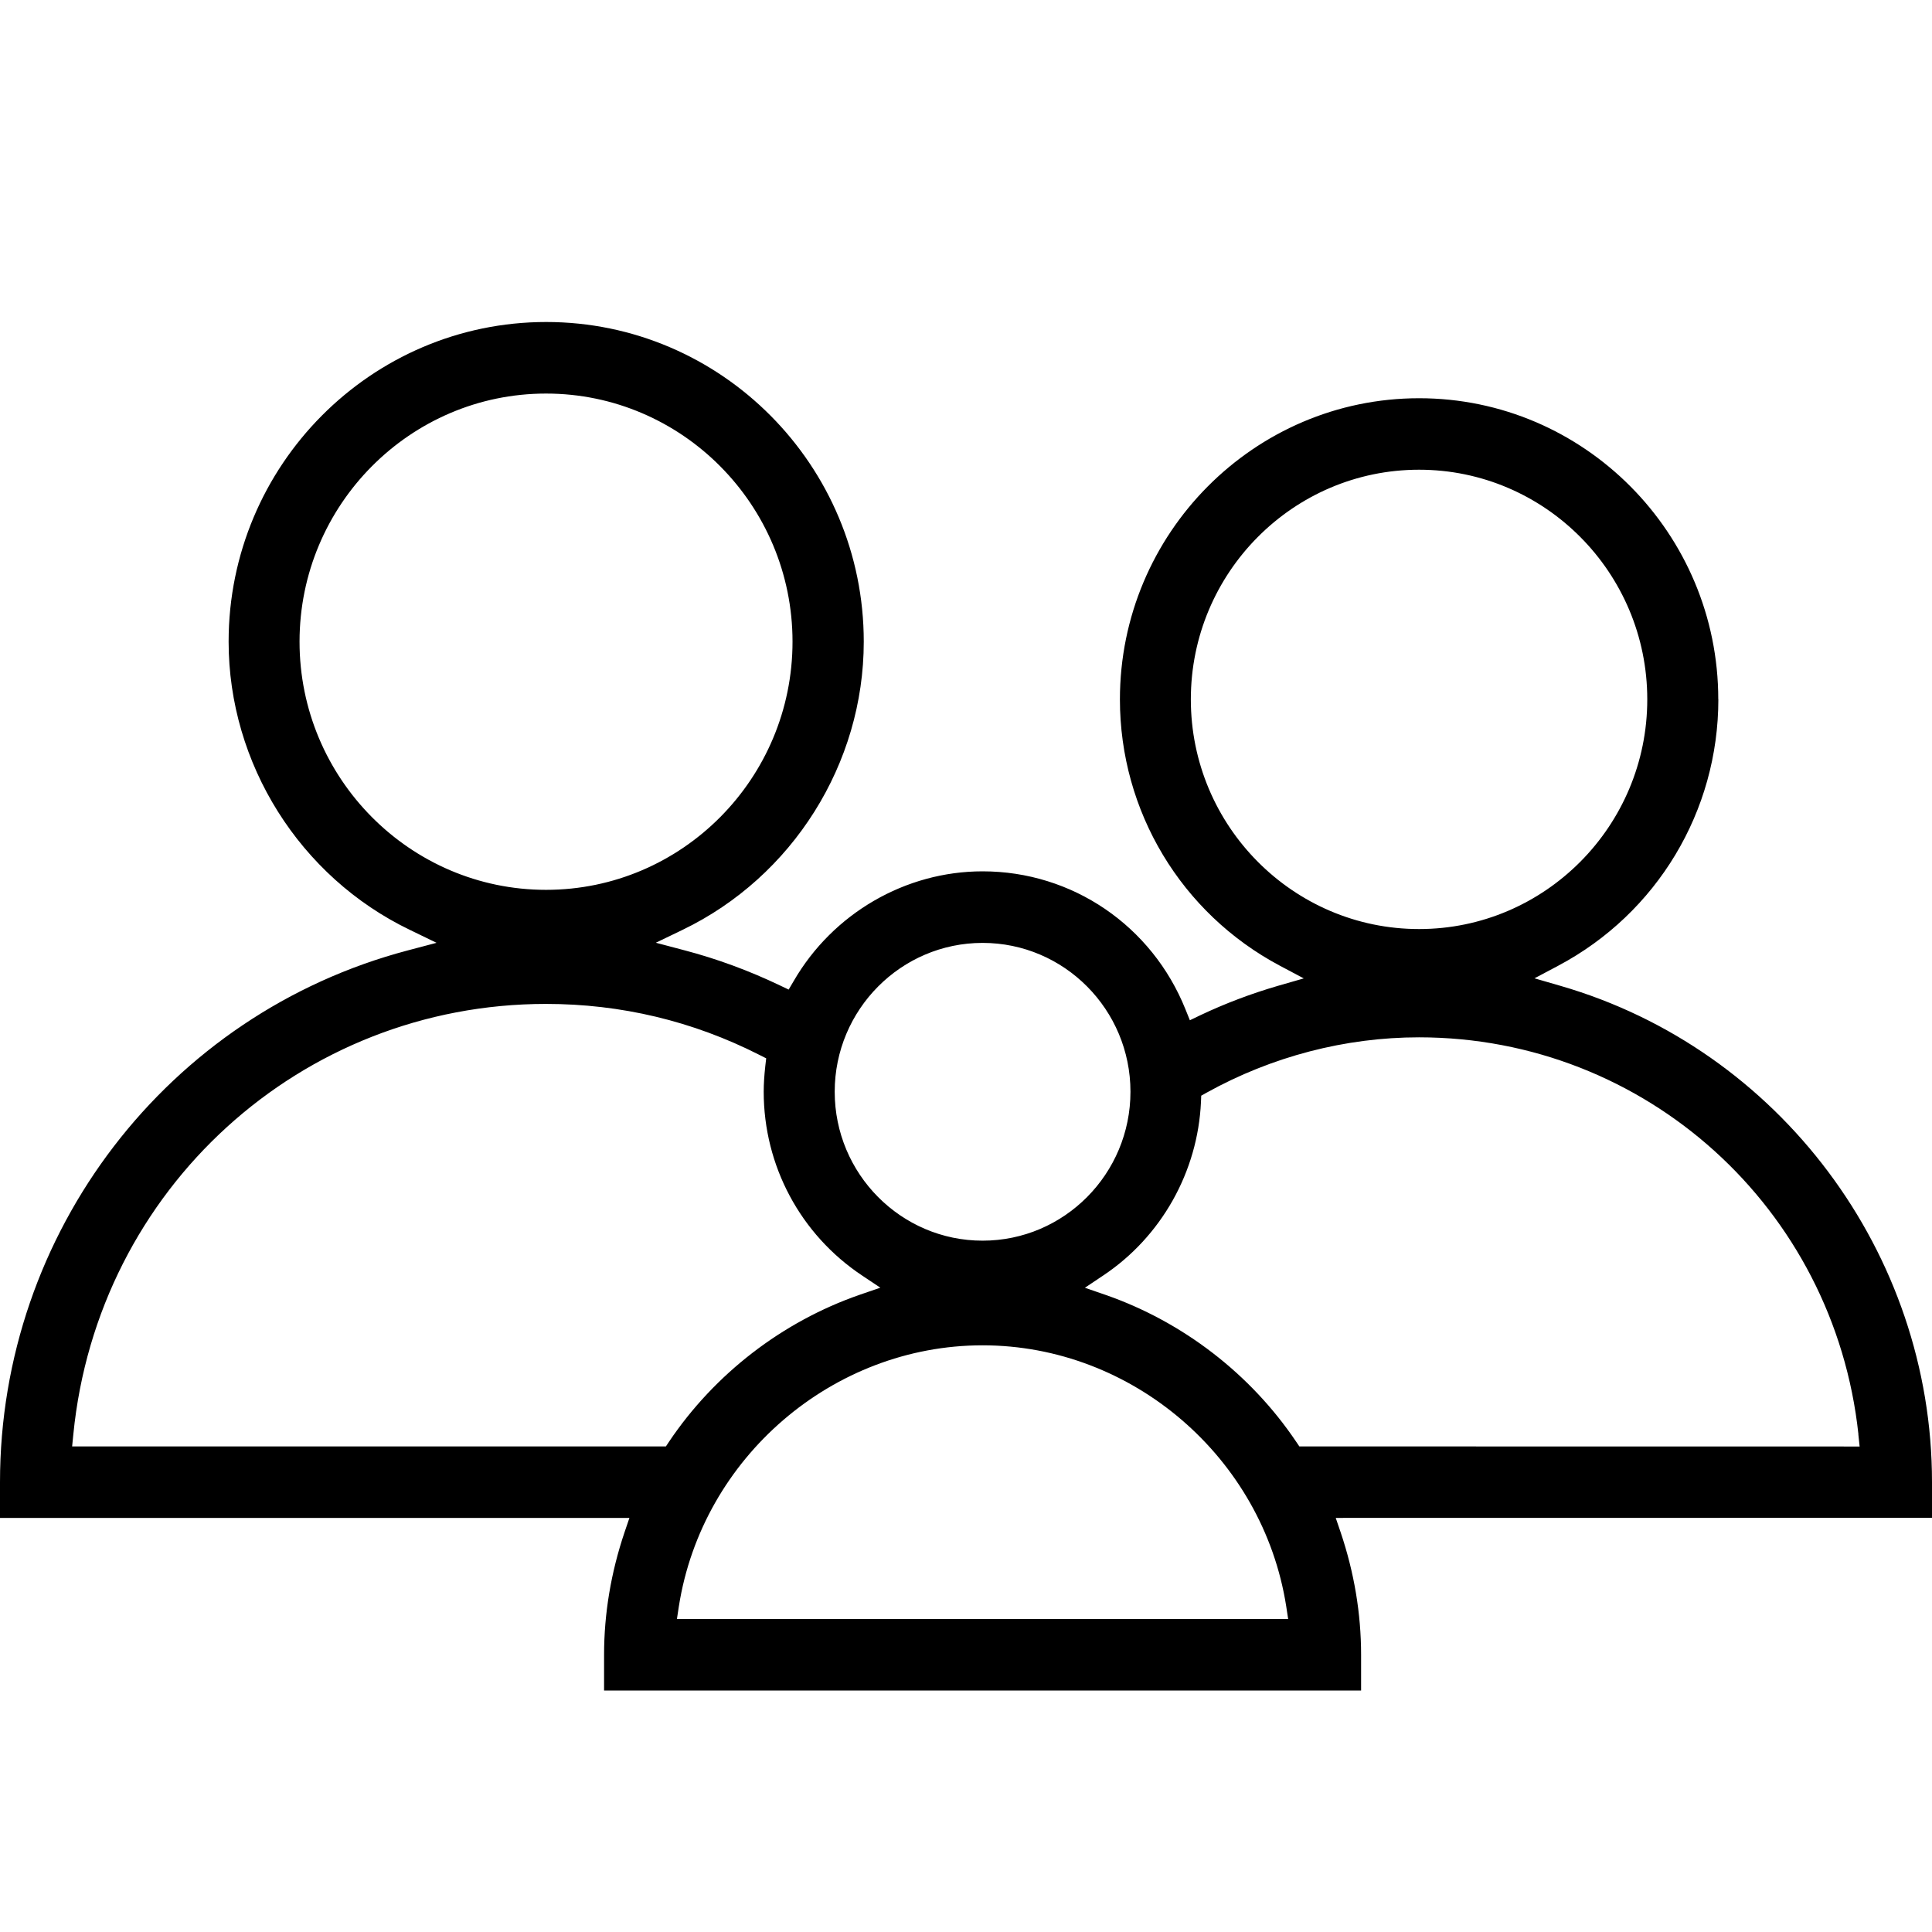
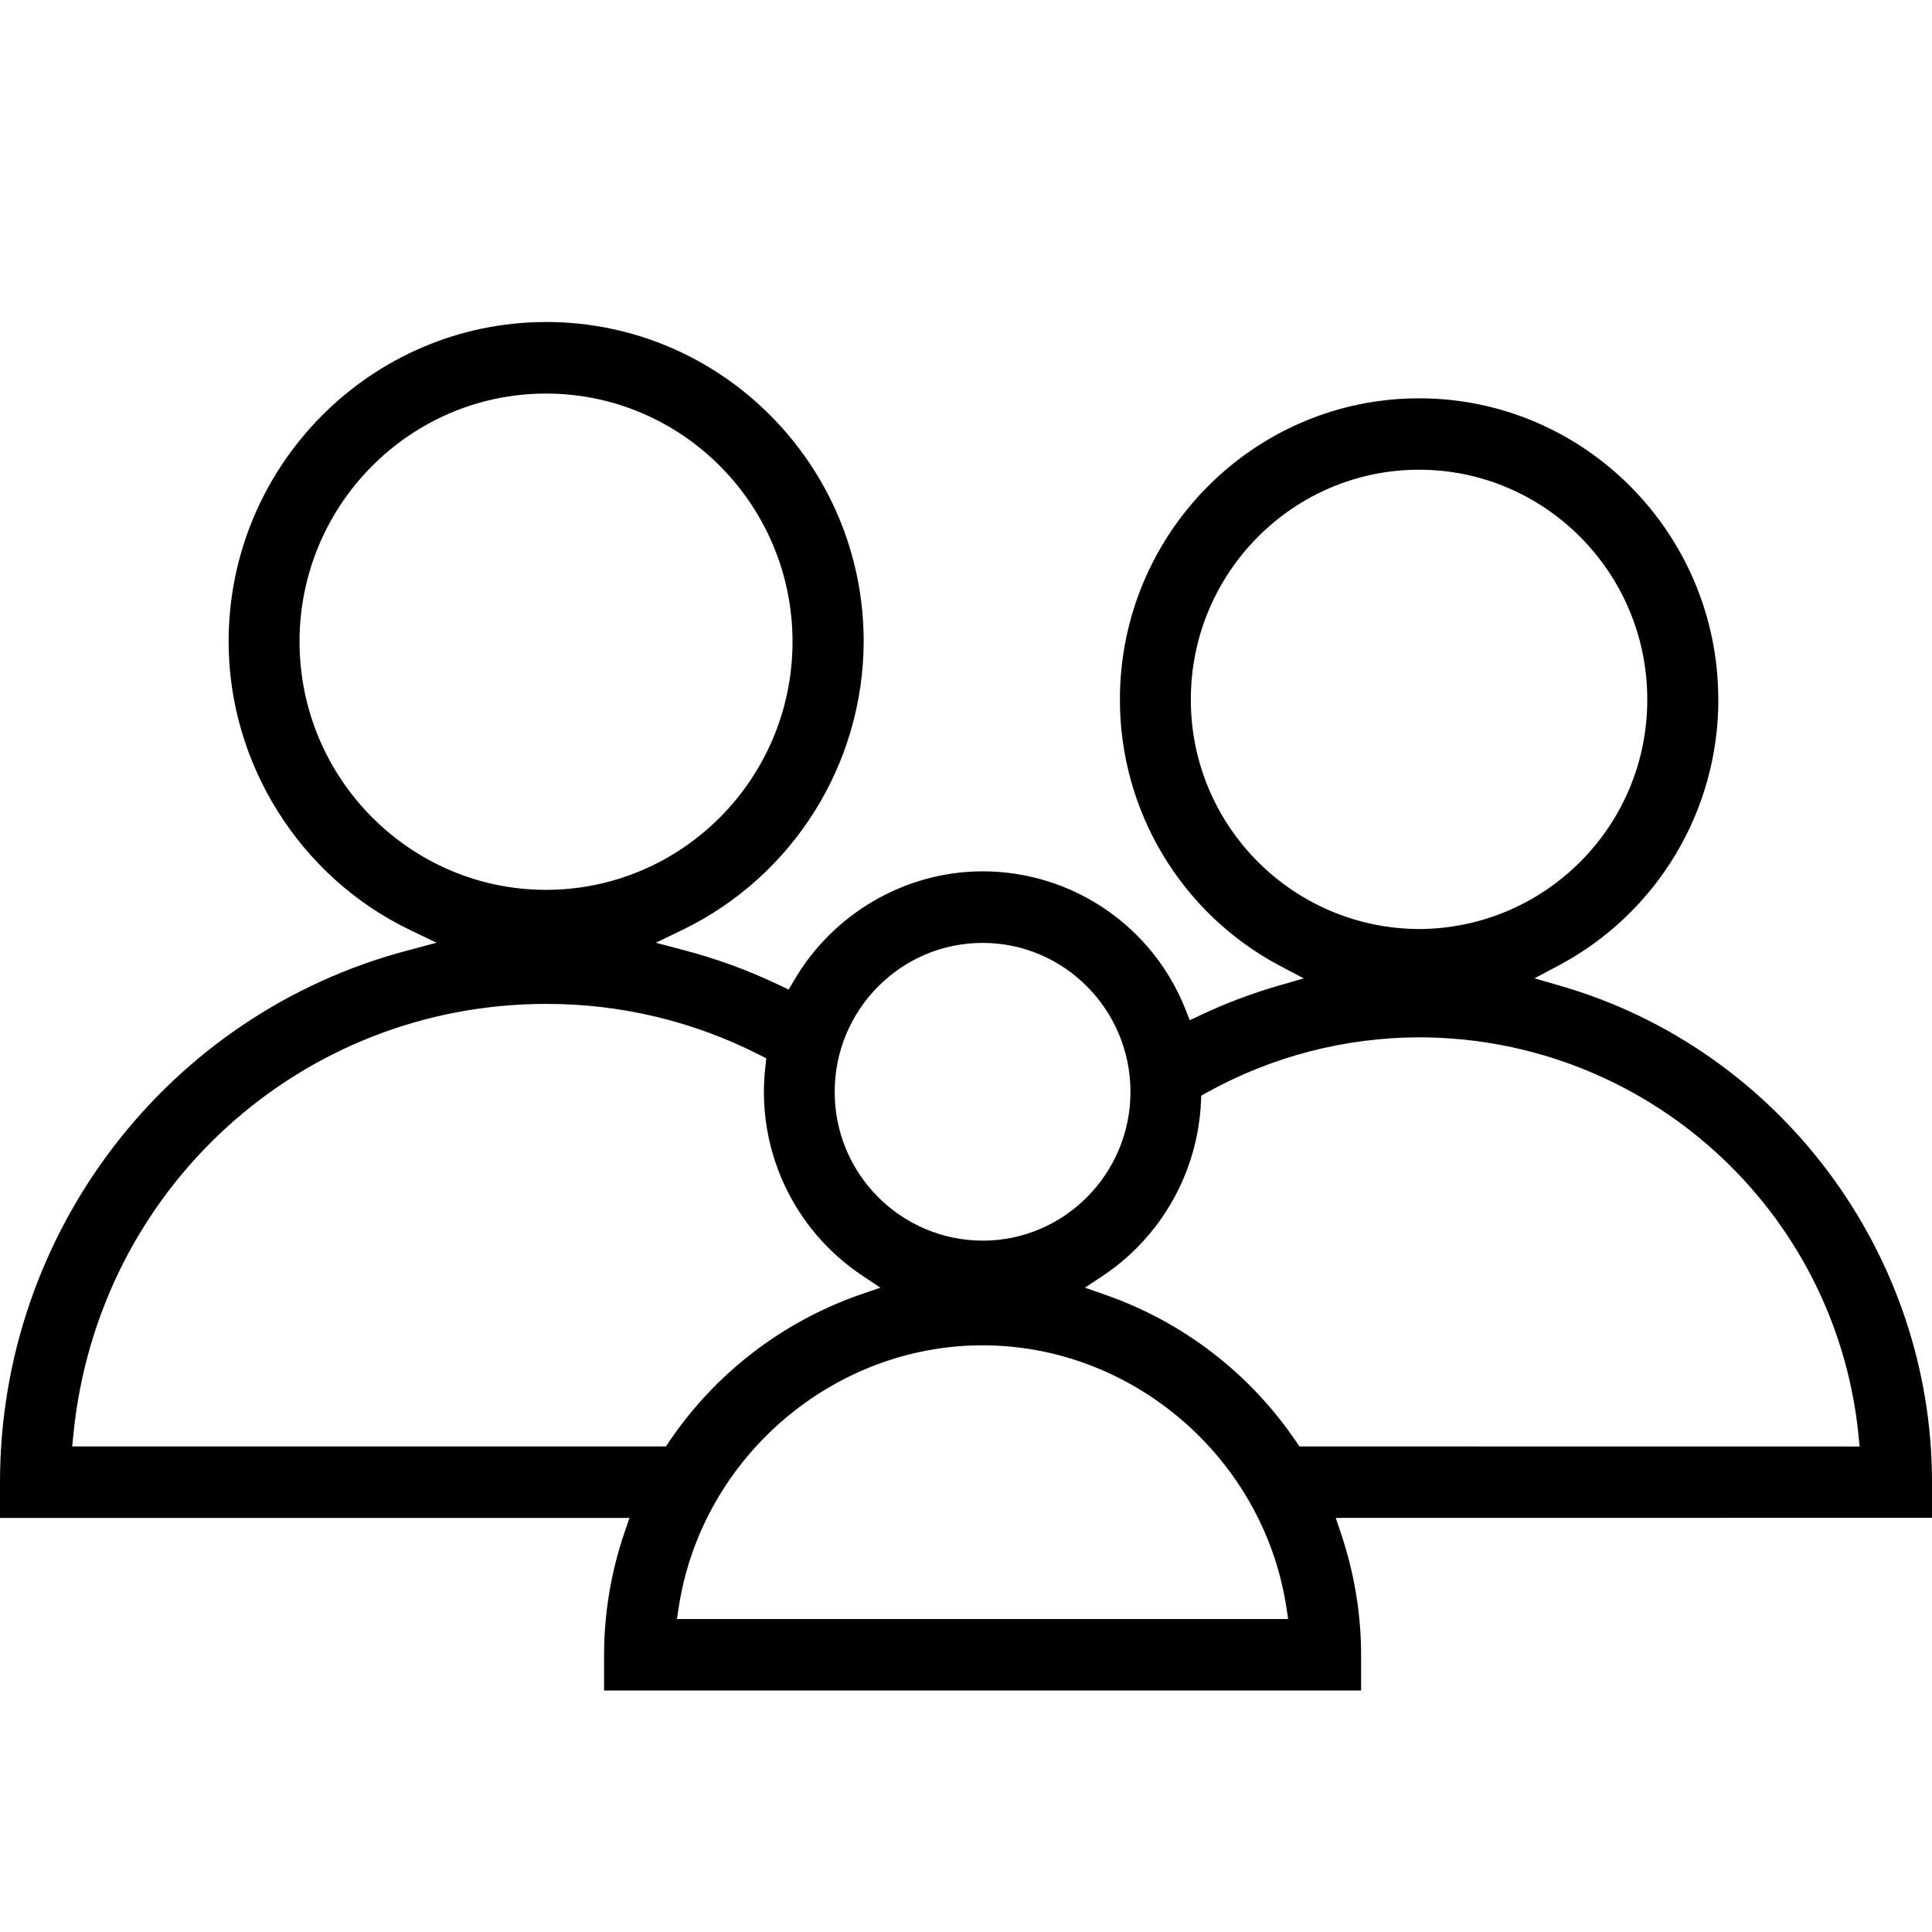
<svg xmlns="http://www.w3.org/2000/svg" width="24px" height="24px" viewBox="0 0 24 24" version="1.1">
-   <g id="Family" stroke="none" stroke-width="1" fill="none" fill-rule="evenodd">
-     <g transform="translate(0, 4)" fill="#000000" id="Fill-1">
-       <path d="M21.345,4.688 C21.345,2.625 19.678,0.947 17.629,0.947 C15.579,0.947 13.912,2.626 13.912,4.688 C13.912,6.077 14.673,7.345 15.9,7.997 L16.196,8.154 L15.873,8.247 C15.54,8.344 15.216,8.467 14.91,8.612 L14.781,8.674 L14.727,8.54 C14.309,7.498 13.319,6.824 12.206,6.824 C11.247,6.824 10.347,7.346 9.86,8.186 L9.797,8.293 L9.686,8.24 C9.305,8.058 8.907,7.911 8.503,7.805 L8.147,7.711 L8.479,7.551 C9.846,6.892 10.73,5.487 10.73,3.971 C10.73,1.781 8.96,0 6.785,0 C4.61,0 2.84,1.781 2.84,3.971 C2.84,5.487 3.724,6.893 5.091,7.551 L5.423,7.712 L5.067,7.806 C2.084,8.592 0,11.308 0,14.412 L0,14.856 L7.819,14.856 L7.758,15.035 C7.59,15.533 7.504,16.045 7.504,16.556 L7.504,17 L16.908,17 L16.908,16.556 C16.908,16.044 16.822,15.533 16.654,15.035 L16.593,14.856 L24,14.855 L24,14.411 C24,11.567 22.102,9.032 19.383,8.246 L19.062,8.153 L19.358,7.996 C20.584,7.345 21.346,6.077 21.346,4.687 L21.345,4.688 Z M12.206,7.713 C13.22,7.713 14.043,8.542 14.043,9.562 C14.043,10.582 13.22,11.412 12.206,11.412 C11.193,11.412 10.369,10.582 10.369,9.562 C10.369,8.543 11.193,7.713 12.206,7.713 Z M3.721,3.971 C3.721,2.272 5.095,0.889 6.783,0.889 C8.472,0.889 9.845,2.272 9.845,3.971 C9.845,5.671 8.472,7.054 6.783,7.054 C5.096,7.054 3.721,5.671 3.721,3.971 Z M8.272,13.968 L0.896,13.968 L0.911,13.818 C1.212,10.77 3.737,8.471 6.783,8.471 C7.714,8.471 8.606,8.684 9.433,9.104 L9.518,9.147 L9.507,9.241 C9.494,9.359 9.487,9.464 9.487,9.562 C9.487,10.481 9.943,11.334 10.708,11.844 L10.936,11.996 L10.677,12.085 C9.719,12.418 8.878,13.066 8.312,13.908 L8.272,13.968 Z M8.409,16.112 L8.433,15.955 C8.723,14.106 10.345,12.712 12.206,12.712 C14.067,12.712 15.689,14.106 15.978,15.955 L16.002,16.112 L8.409,16.112 Z M23.085,13.818 L23.101,13.969 L16.141,13.968 L16.101,13.909 C15.534,13.067 14.693,12.42 13.735,12.086 L13.477,11.997 L13.704,11.845 C14.426,11.364 14.88,10.557 14.919,9.687 L14.922,9.611 L14.988,9.574 C15.799,9.124 16.712,8.886 17.628,8.886 C20.44,8.887 22.785,11.007 23.086,13.818 L23.085,13.818 Z M17.628,7.541 C16.065,7.541 14.793,6.262 14.793,4.688 C14.793,3.114 16.065,1.835 17.628,1.835 C19.191,1.835 20.463,3.114 20.463,4.688 C20.463,6.262 19.191,7.541 17.628,7.541 Z" />
-     </g>
+   <g id="Family" fill="none" fill-rule="evenodd" stroke="none" stroke-width="1">
+     <path id="Fill-1" fill="#000" d="M21.345 8.688c0-2.063-1.667-3.74-3.716-3.74-2.05 0-3.717 1.678-3.717 3.74a3.74 3.74 0 0 0 1.988 3.31l.296.156-.323.093c-.333.097-.657.22-.963.365l-.13.062-.053-.134a2.71 2.71 0 0 0-2.52-1.716c-.96 0-1.86.522-2.347 1.362l-.063.107-.111-.053a6.634 6.634 0 0 0-1.183-.435l-.356-.094.332-.16a3.995 3.995 0 0 0 2.25-3.58C10.73 5.78 8.96 4 6.786 4S2.84 5.781 2.84 7.97c0 1.517.884 2.923 2.25 3.581l.333.16-.356.095C2.084 12.592 0 15.308 0 18.412v.444h7.82l-.062.18a4.732 4.732 0 0 0-.254 1.52V21h9.404v-.444c0-.512-.086-1.023-.254-1.52l-.061-.18L24 18.855v-.444c0-2.844-1.898-5.38-4.617-6.165l-.321-.093.296-.157a3.738 3.738 0 0 0 1.988-3.309zm-9.139 3.025c1.014 0 1.837.83 1.837 1.85s-.823 1.849-1.837 1.849a1.845 1.845 0 0 1-1.837-1.85c0-1.019.824-1.849 1.837-1.849zM3.721 7.971c0-1.7 1.374-3.082 3.062-3.082 1.689 0 3.062 1.383 3.062 3.082 0 1.7-1.373 3.083-3.062 3.083-1.687 0-3.062-1.383-3.062-3.083zm4.55 9.997H.897l.015-.15c.301-3.048 2.826-5.347 5.872-5.347a5.8 5.8 0 0 1 2.65.633l.085.043-.01.094a2.738 2.738 0 0 0 1.2 2.603l.228.152-.259.089a4.75 4.75 0 0 0-2.365 1.823l-.04.06zm.138 2.144l.024-.157c.29-1.85 1.912-3.243 3.773-3.243 1.861 0 3.483 1.394 3.772 3.243l.024.157H8.41zm14.676-2.294l.016.151-6.96-.001-.04-.06a4.755 4.755 0 0 0-2.366-1.822l-.258-.09.227-.15a2.75 2.75 0 0 0 1.215-2.159l.003-.076.066-.037a5.46 5.46 0 0 1 2.64-.688 5.492 5.492 0 0 1 5.458 4.932zm-5.457-6.277a2.848 2.848 0 0 1-2.835-2.853c0-1.574 1.272-2.853 2.835-2.853s2.835 1.28 2.835 2.853a2.847 2.847 0 0 1-2.835 2.853z" />
  </g>
</svg>
